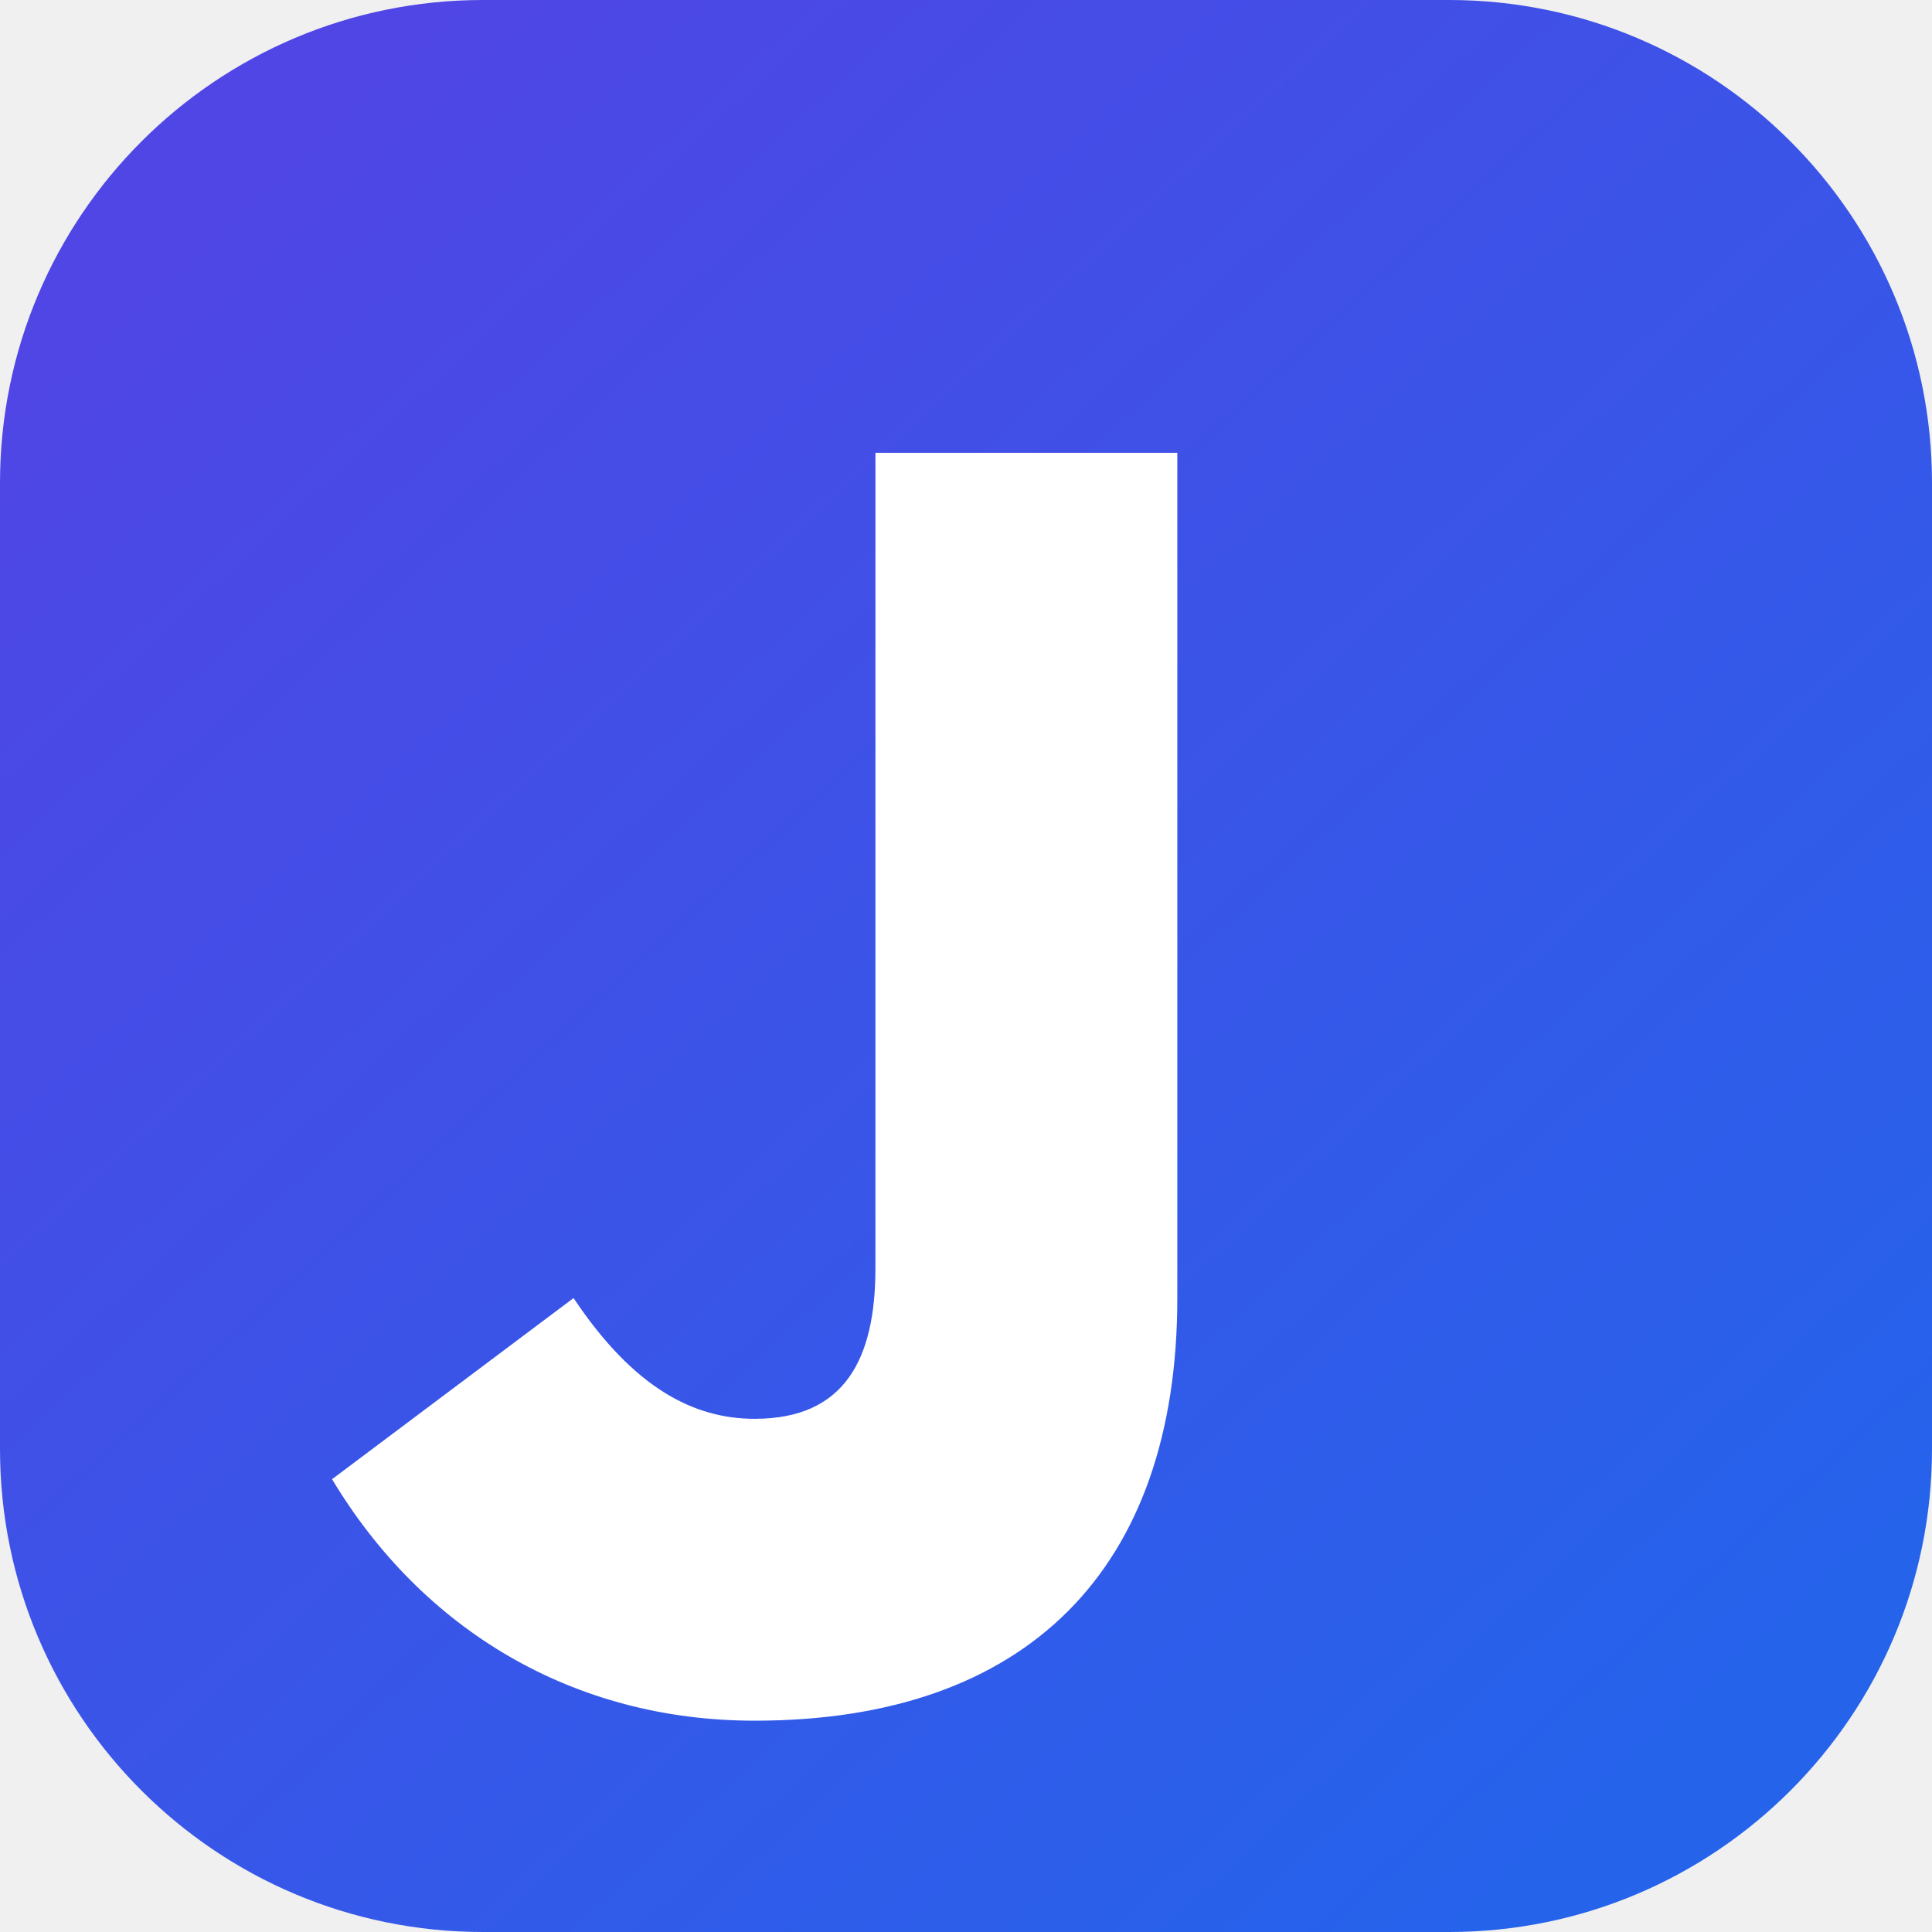
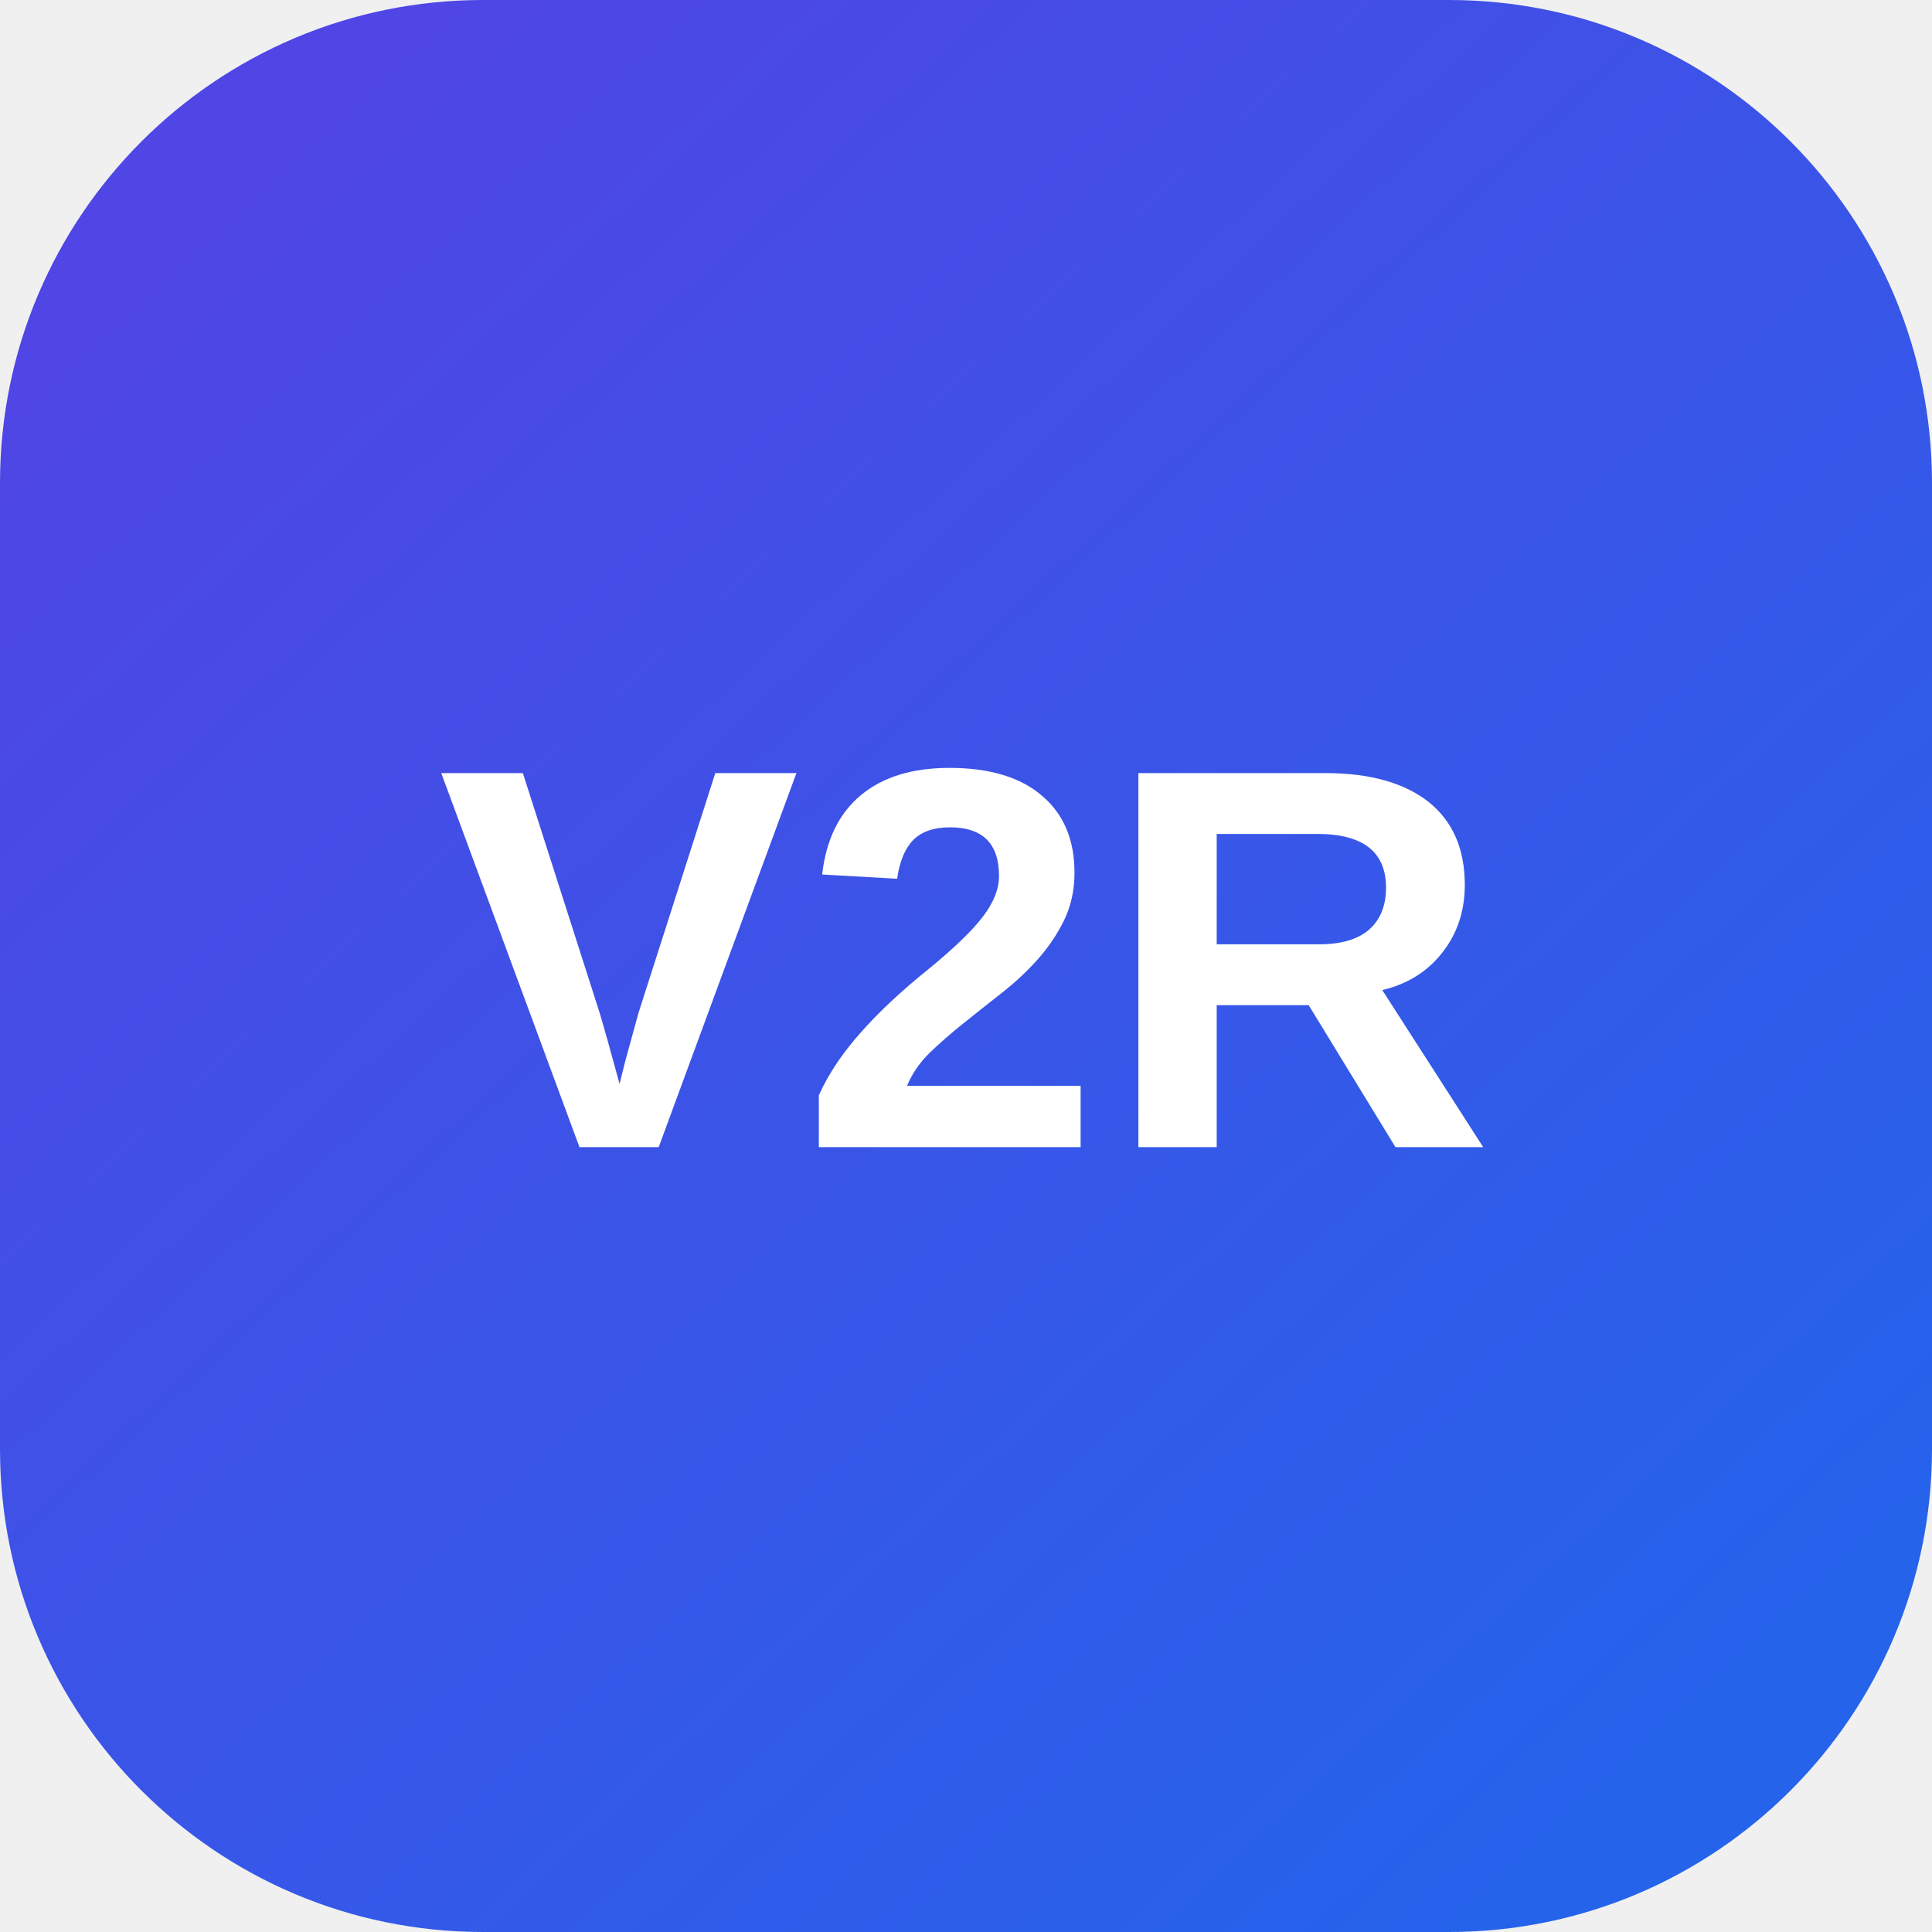
<svg xmlns="http://www.w3.org/2000/svg" viewBox="0 0 64 64">
  <defs>
    <linearGradient id="background" x1="8" y1="6" x2="56" y2="58" gradientUnits="userSpaceOnUse">
      <stop stop-color="#4f46e5" />
      <stop offset="1" stop-color="#2563eb" />
    </linearGradient>
  </defs>
  <rect width="64" height="64" rx="16" fill="url(#background)" />
-   <path d="M39 15v28c0 9-5 14-14 14-6 0-11-3-14-8l8-6c2 3 4 4 6 4 3 0 4-2 4-5V15h10Z" fill="white" />
+   <text x="32" y="38" fill="white" font-family="Arial, sans-serif" font-size="18" font-weight="800" text-anchor="middle">V2R</text>
</svg>
